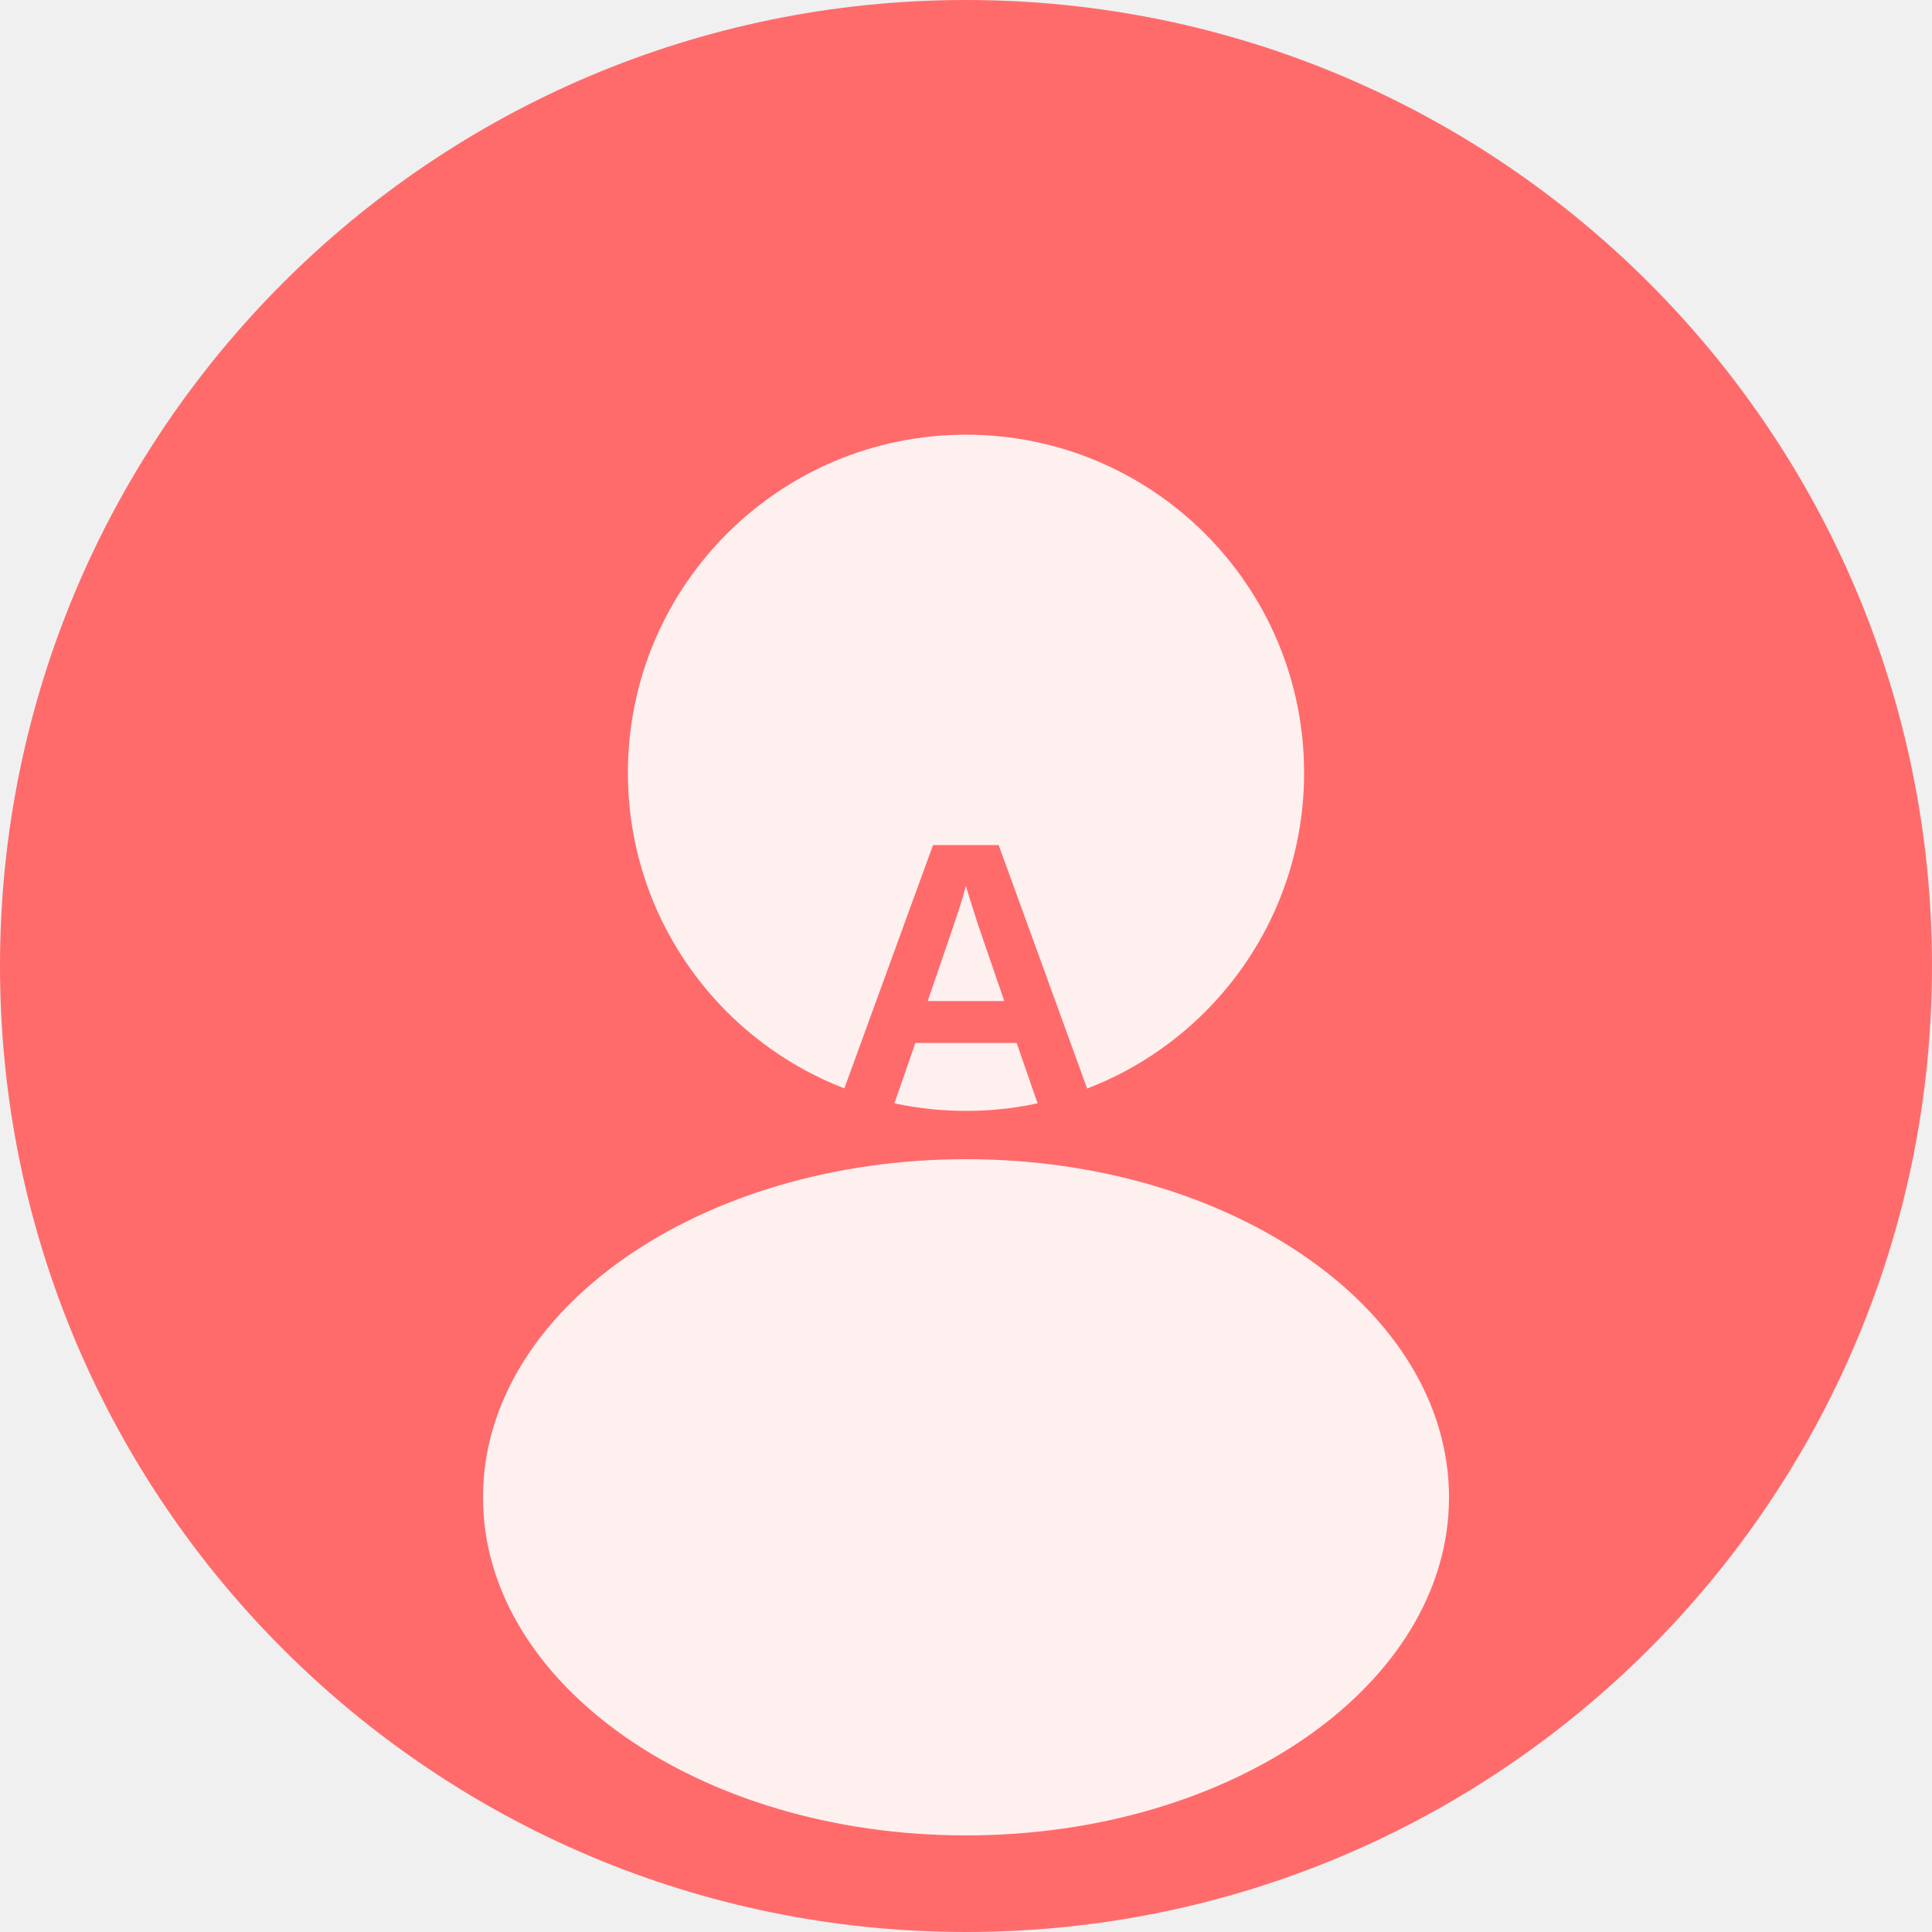
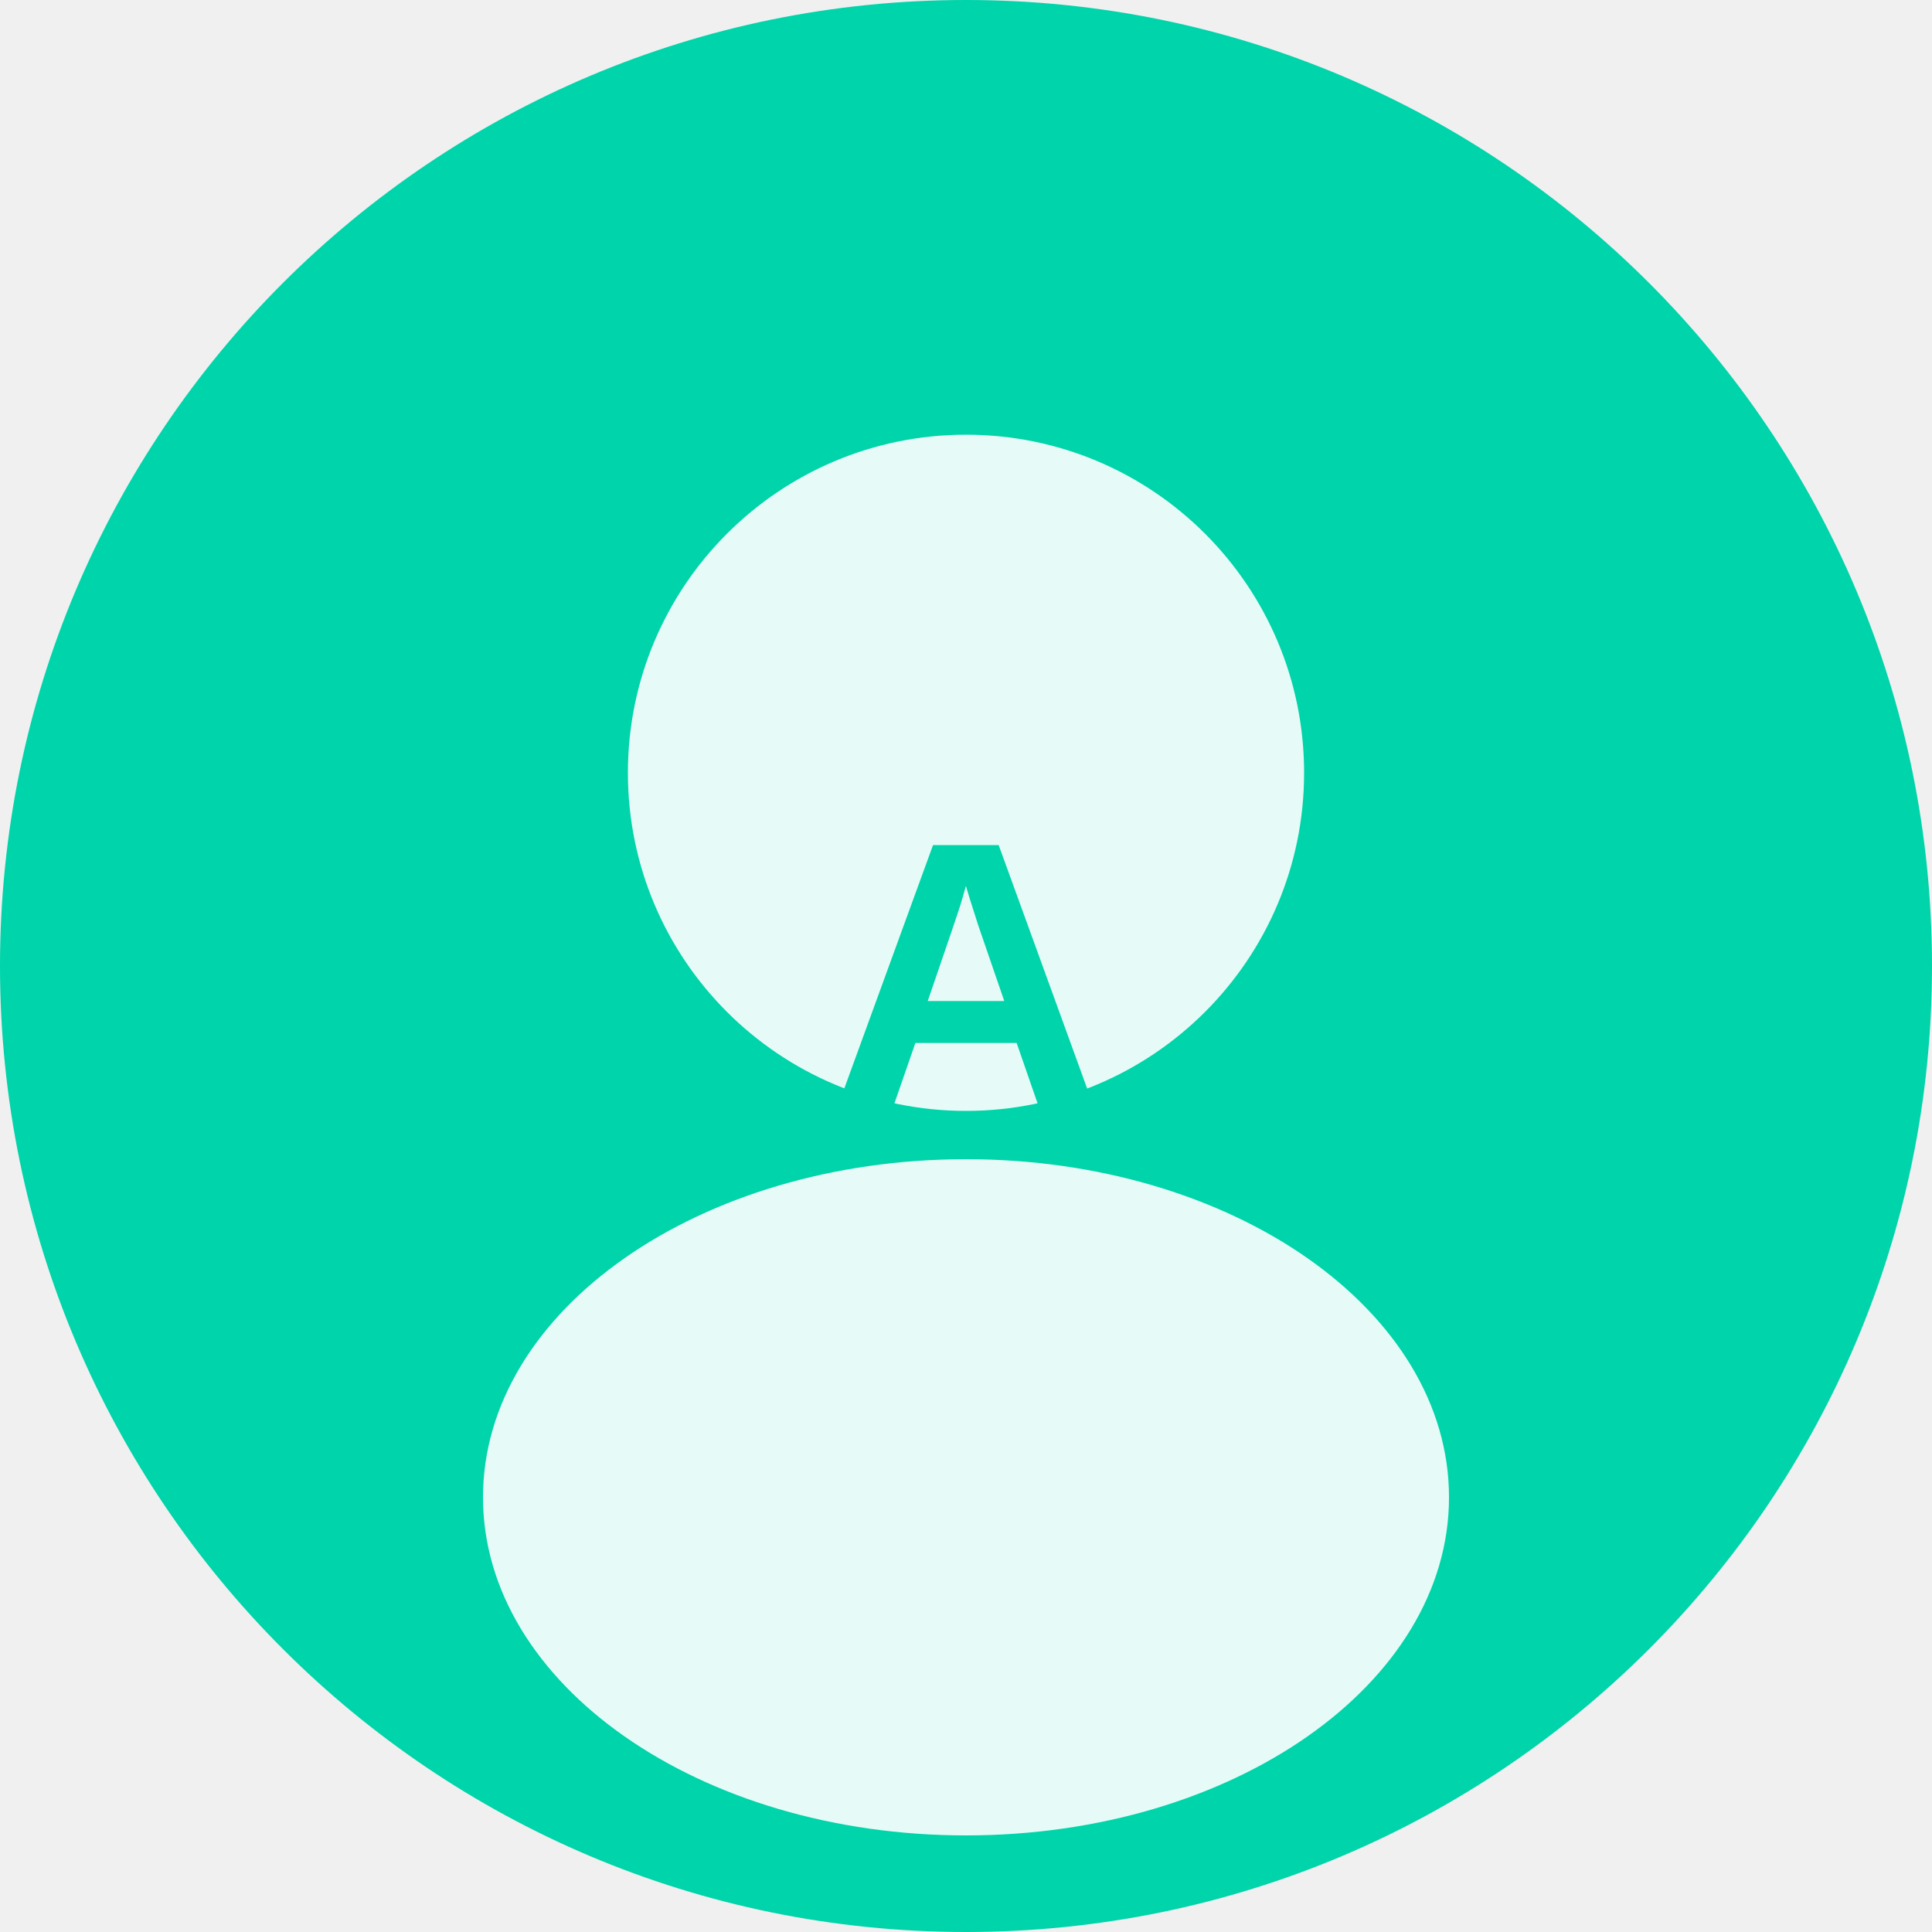
<svg xmlns="http://www.w3.org/2000/svg" viewBox="0 0 200 200">
-   <circle cx="100" cy="100" r="100" fill="#FF6B6B" />
+   <circle cx="100" cy="100" r="100" fill="#00D4AA" />
  <circle cx="100" cy="80" r="35" fill="#fff" opacity="0.9" />
  <ellipse cx="100" cy="155" rx="50" ry="35" fill="#fff" opacity="0.9" />
-   <text x="100" y="115" font-family="Arial" font-size="40" font-weight="bold" fill="#FF6B6B" text-anchor="middle">A</text>
+   <text x="100" y="115" font-family="Arial" font-size="40" font-weight="bold" fill="#00D4AA" text-anchor="middle">A</text>
</svg>
